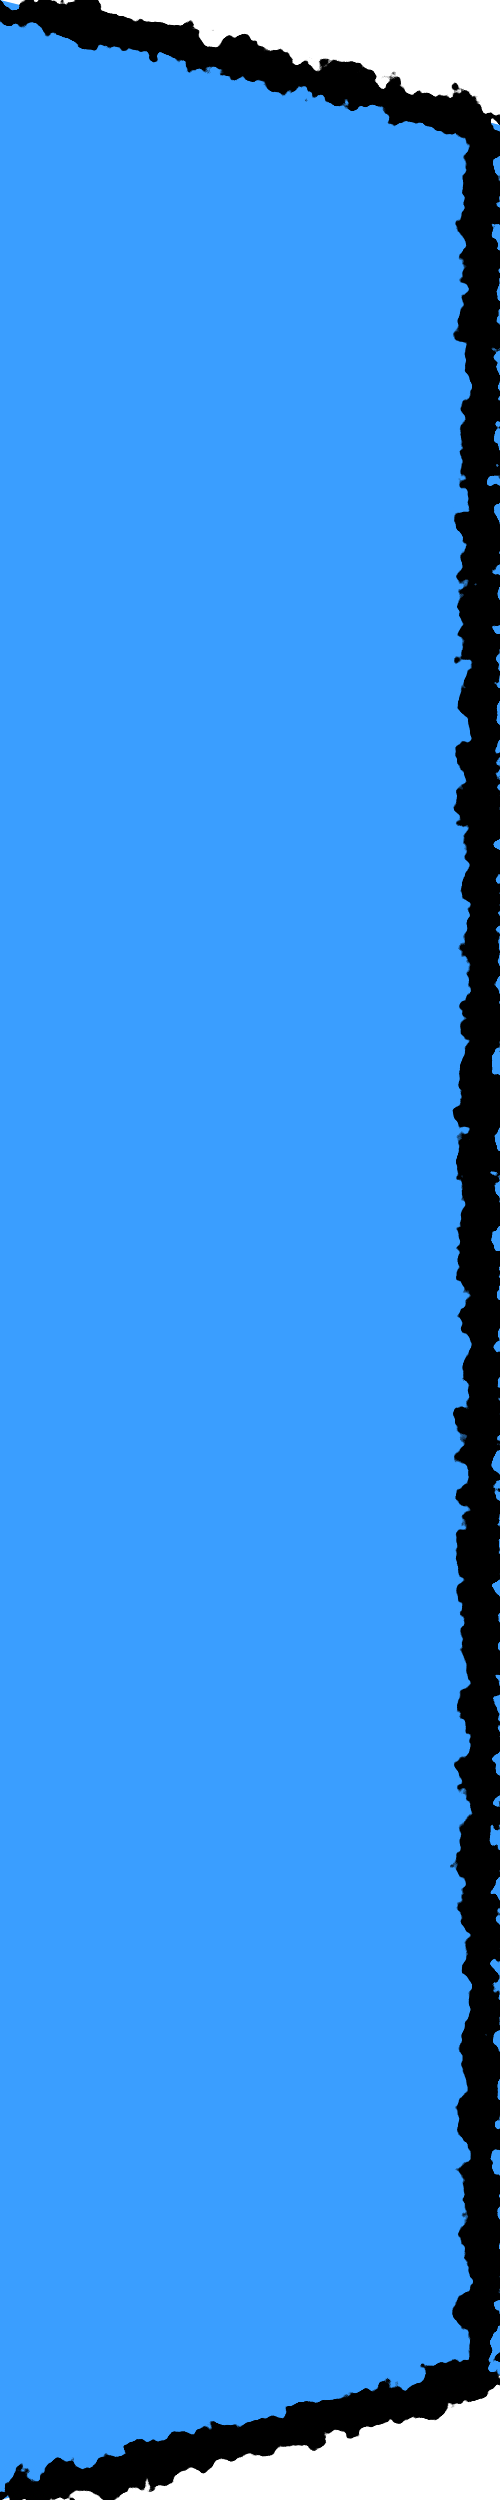
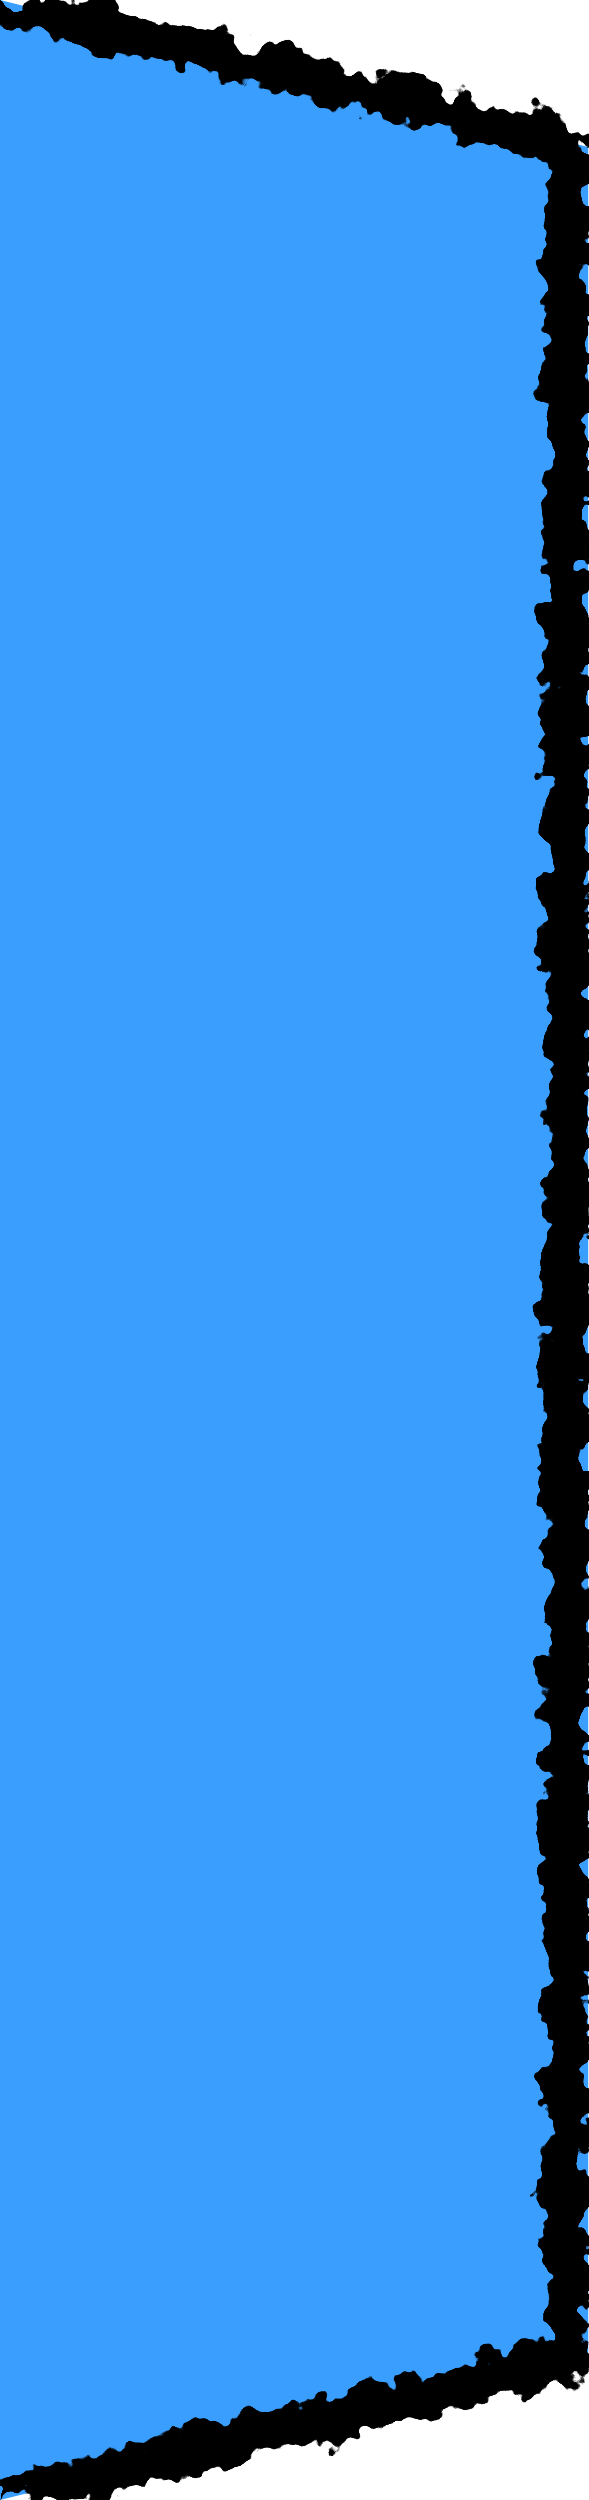
- <svg xmlns="http://www.w3.org/2000/svg" width="40px" height="200px" viewBox="0 0 40 200">
-   <polygon fill="#3a9eff" points="0,0 40,10 40,190 0,200" />
-   <line x1="40" y1="10" x2="40" y2="190" stroke="#000000" stroke-width="6" filter="url(#sketchy)" />
+ <svg xmlns="http://www.w3.org/2000/svg" width="40px" height="170px" viewBox="0 0 40 170">
+   <polygon fill="#3a9eff" points="0,0 40,10 40,160 0,170" />
+   <line x1="40" y1="10" x2="40" y2="160" stroke="#000000" stroke-width="6" filter="url(#sketchy)" />
  <line x1="0" y1="0" x2="40" y2="10" stroke="#000000" stroke-width="3" filter="url(#sketchy)" />
-   <line x1="40" y1="190" x2="0" y2="200" stroke="#000000" stroke-width="3" filter="url(#sketchy)" />
+   <line x1="40" y1="160" x2="0" y2="170" stroke="#000000" stroke-width="3" filter="url(#sketchy)" />
  <defs>
    <filter id="sketchy" filterUnits="userSpaceOnUse">
      <feTurbulence type="fractalNoise" baseFrequency="0.5" numOctaves="3" result="noise" />
      <feDisplacementMap in="SourceGraphic" in2="noise" scale="3" xChannelSelector="R" yChannelSelector="G" />
    </filter>
  </defs>
</svg>
